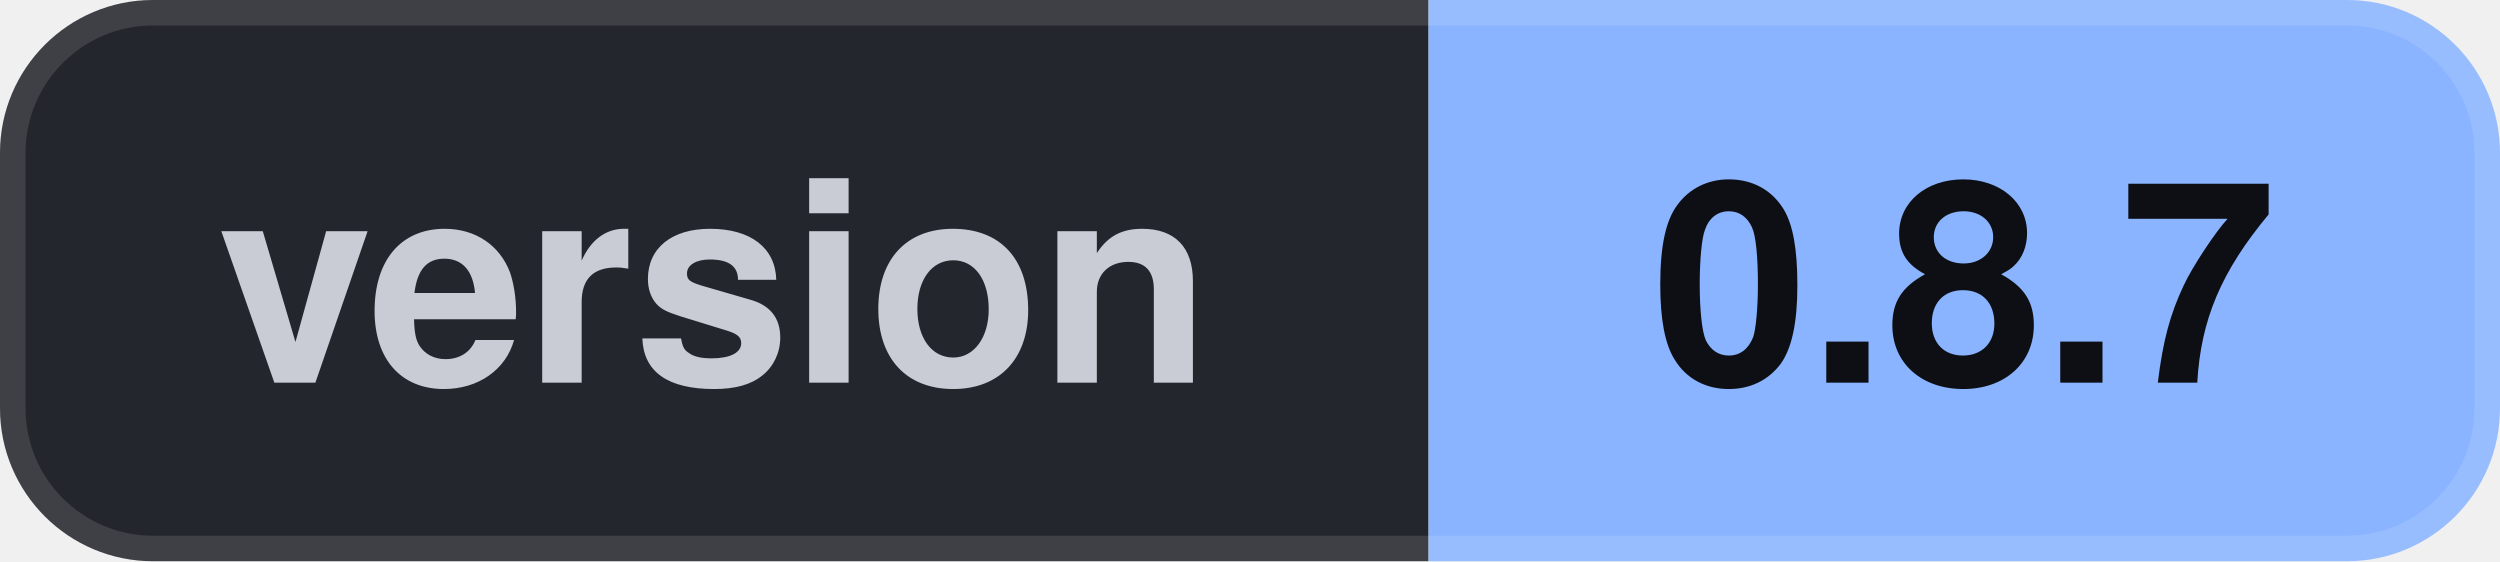
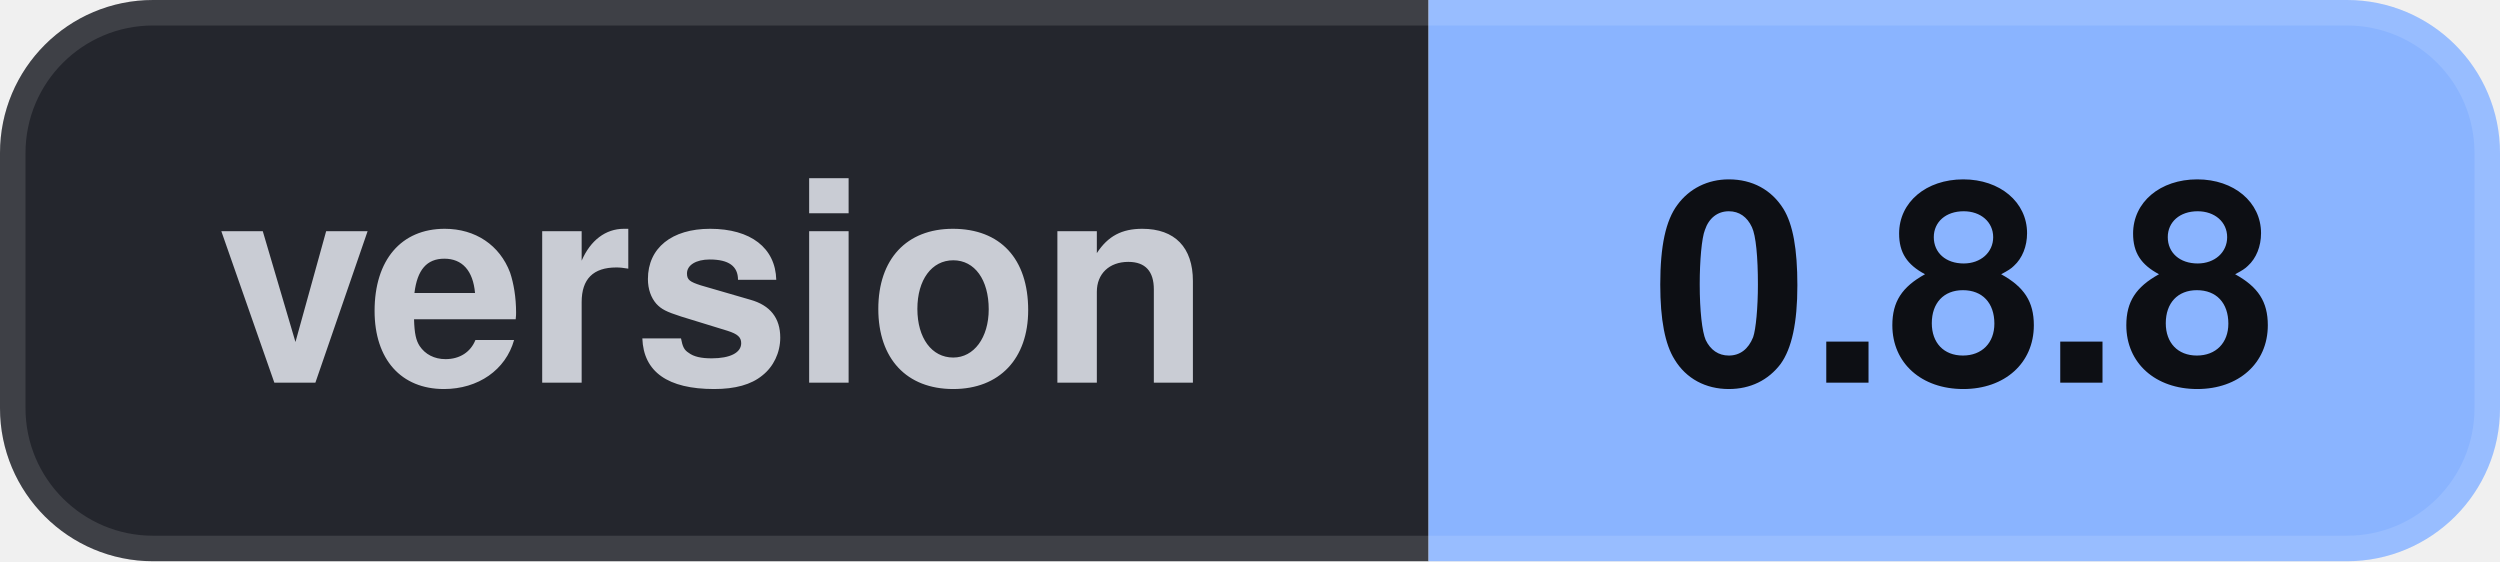
- <svg xmlns="http://www.w3.org/2000/svg" width="98" height="22" viewBox="0 0 98 22" role="img" aria-label="version: 0.8.7">
+ <svg xmlns="http://www.w3.org/2000/svg" width="98" height="22" viewBox="0 0 98 22" role="img" aria-label="version: 0.8.8">
  <clipPath id="r">
    <rect width="98" height="22" rx="6" />
  </clipPath>
  <g clip-path="url(#r)">
    <rect width="56" height="22" fill="#24262d" />
    <rect x="56" width="42" height="22" fill="#8ab4ff" />
  </g>
  <rect x=".5" y=".5" width="97" height="21" rx="5.5" fill="none" stroke="#ffffff" stroke-opacity=".12" />
  <g font-family="Segoe UI,Helvetica,Arial,sans-serif" font-size="11" font-weight="600" text-anchor="middle">
    <text x="28.0" y="15" fill="#c9ccd4">version</text>
-     <text x="77.0" y="15" fill="#0d0f14">0.8.7</text>
+     <text x="77.0" y="15" fill="#0d0f14">0.8.8</text>
  </g>
</svg>
